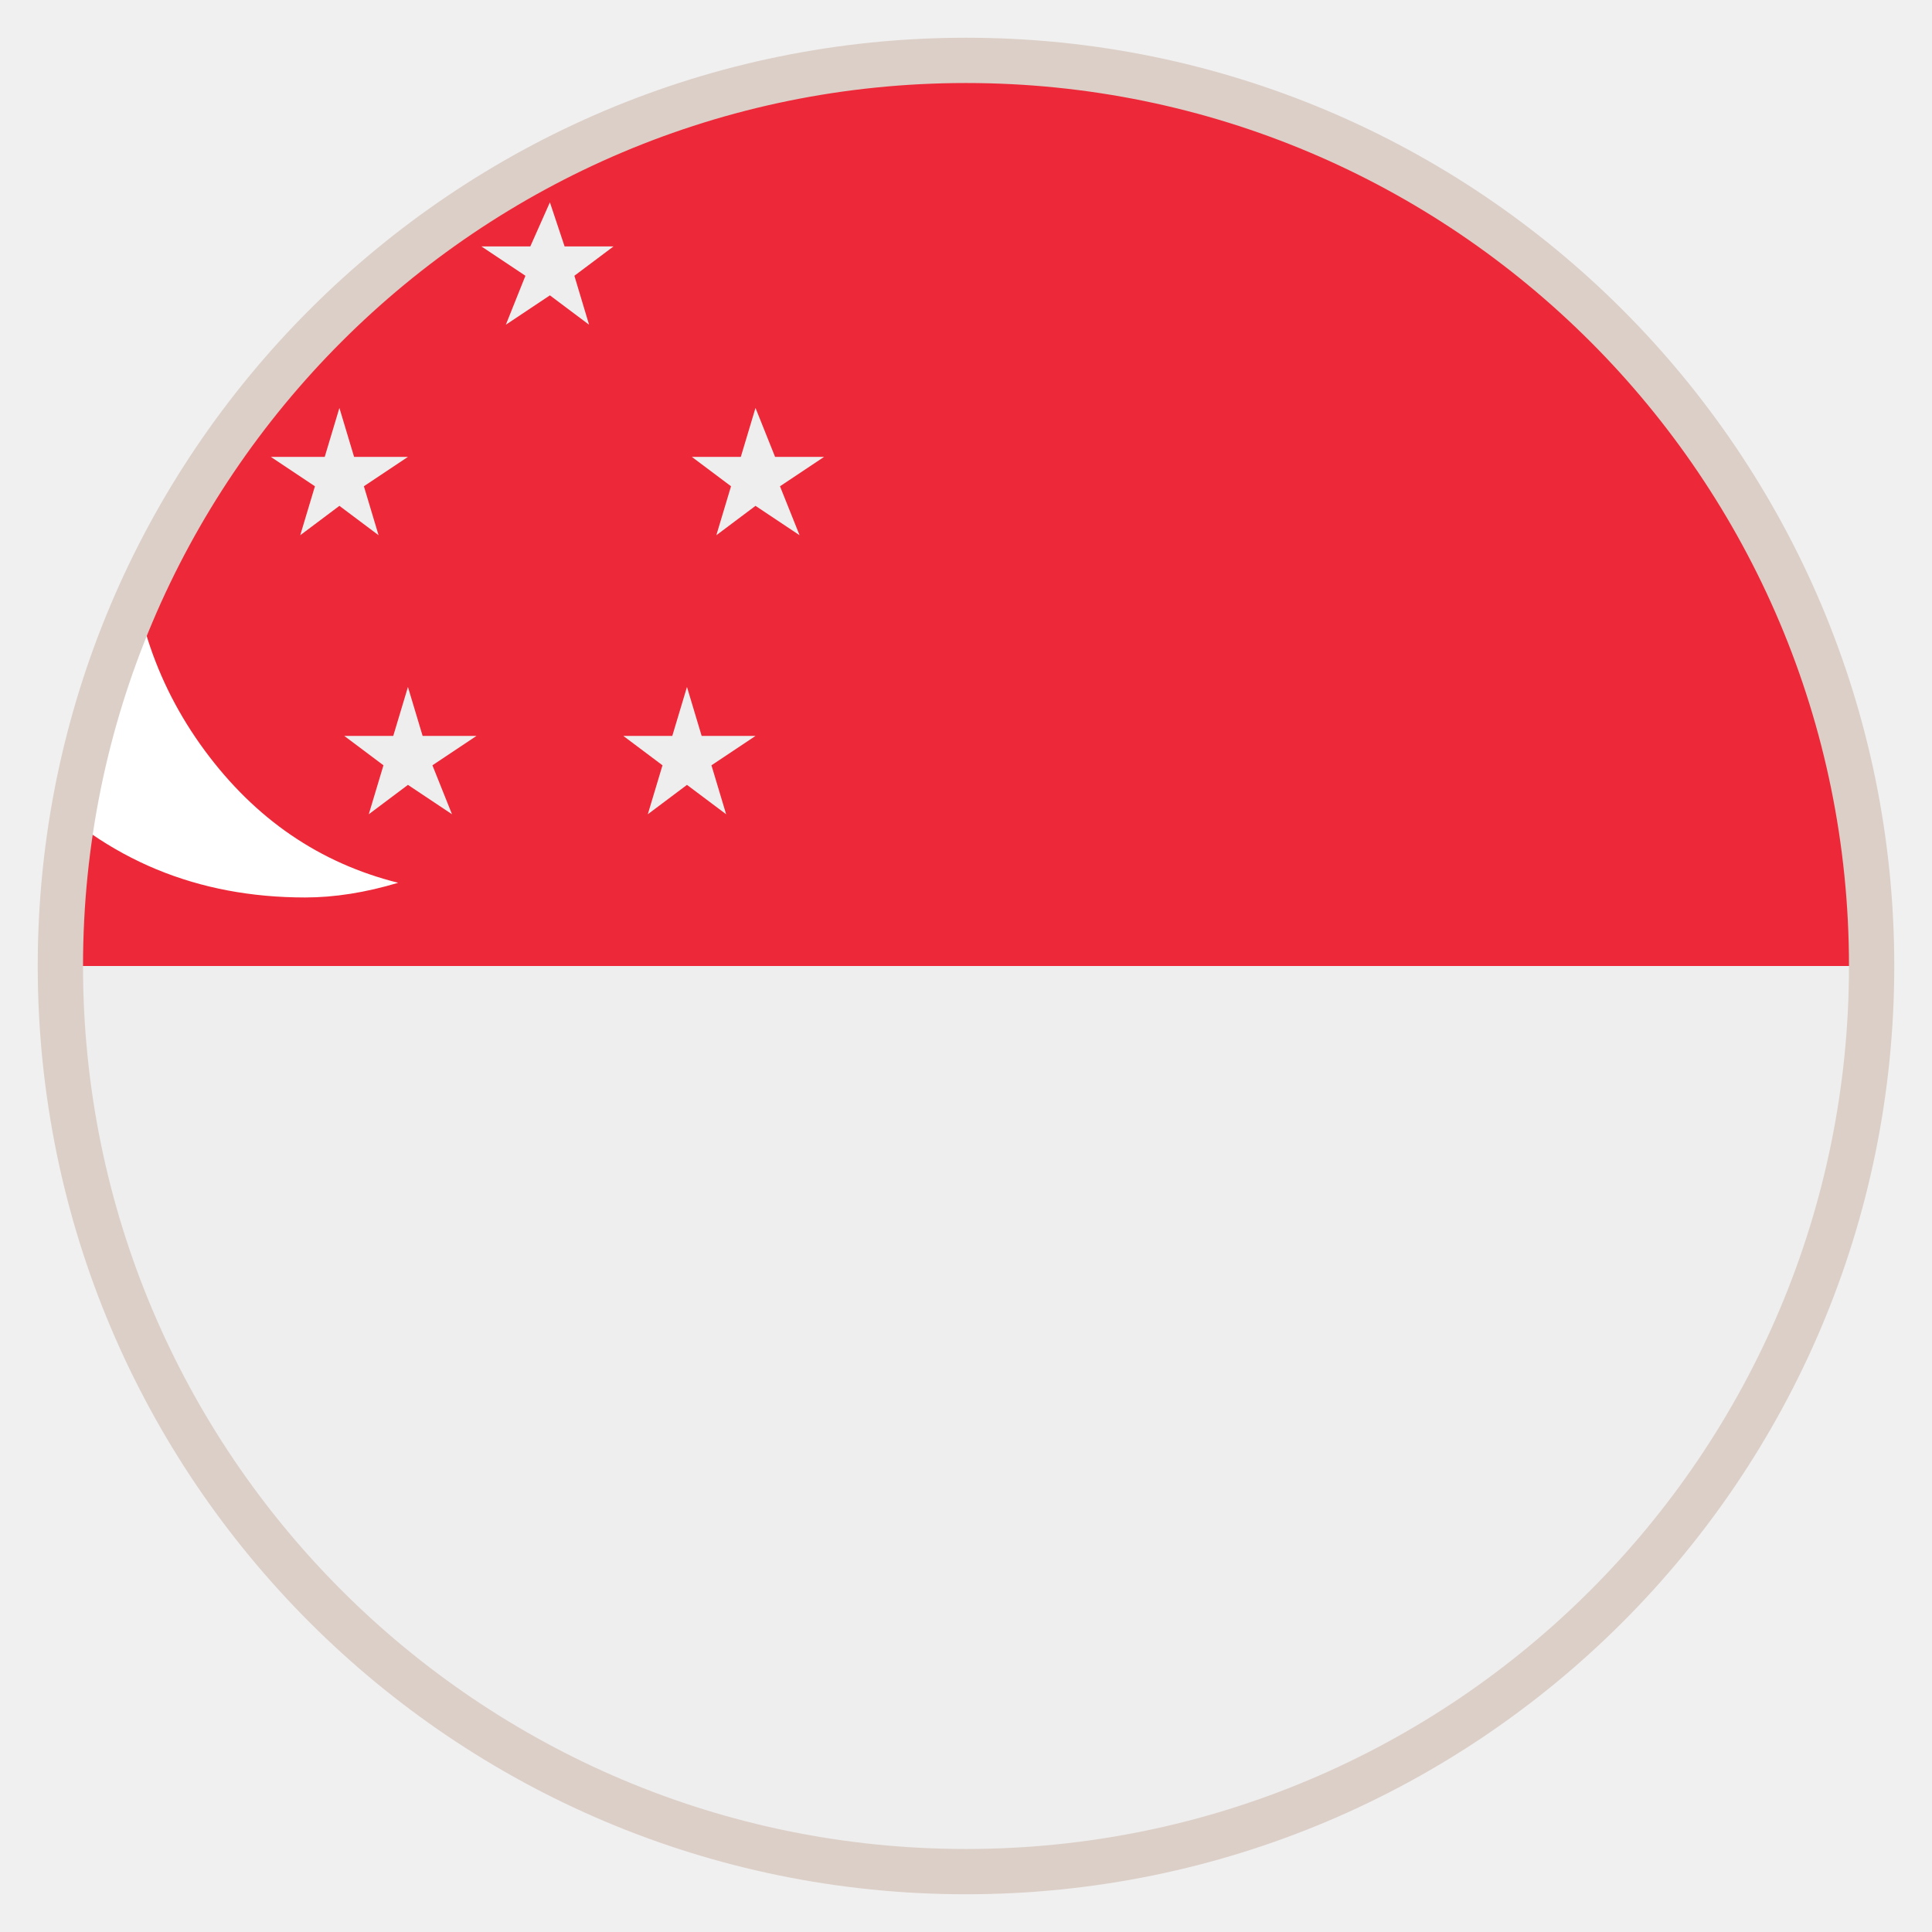
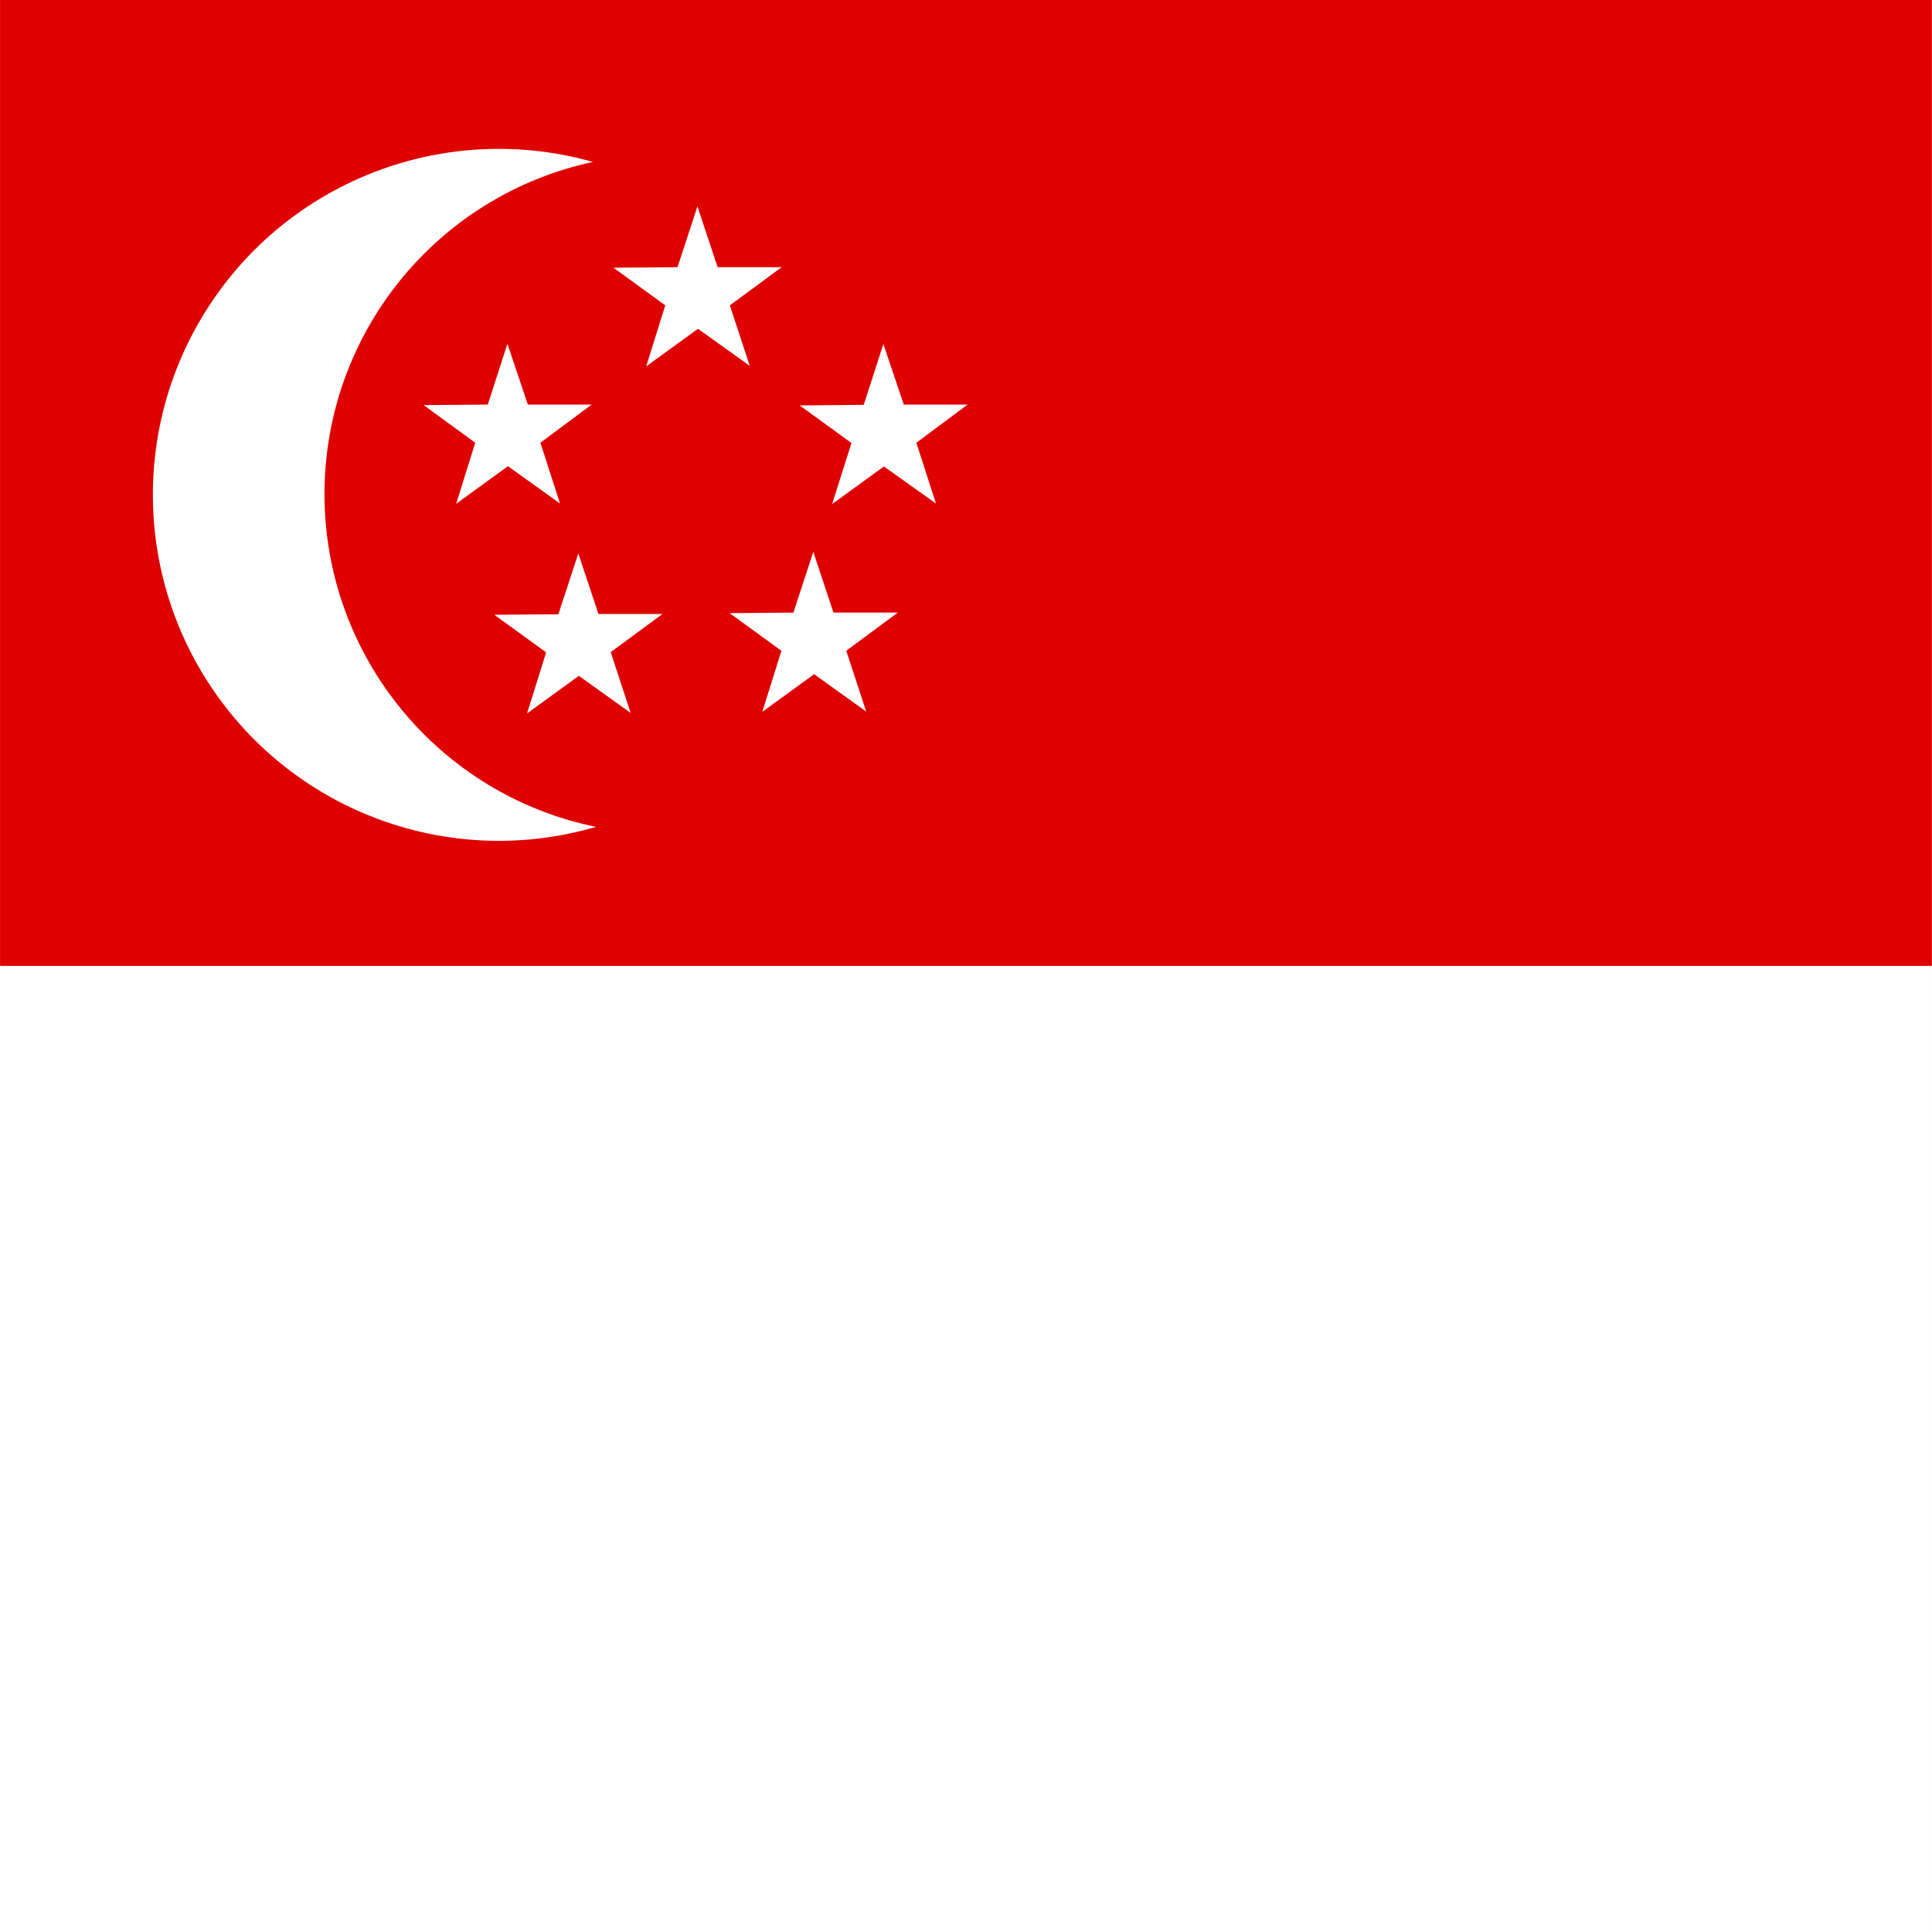
- <svg xmlns="http://www.w3.org/2000/svg" viewBox="0 0 64 64" width="64" height="64" role="img" aria-labelledby="title-sg desc-sg">
+ <svg xmlns="http://www.w3.org/2000/svg" id="flag-icons-sg" viewBox="0 0 512 512">
  <defs>
-     <clipPath id="clip-sg">
-       <circle cx="32" cy="32" r="30" />
+     <clipPath id="sg-a">
+       <path fill-opacity=".7" d="M27.7 0h708.6v708.7H27.7z" />
    </clipPath>
  </defs>
-   <g clip-path="url(#clip-sg)">
-     <rect width="64" height="64" fill="#FFFFFF" />
-     <g transform="matrix(0.1621622 0 0 -0.1621622 -9.513514 63.13514)">
-       <path d="M512 64Q512 40 495.5 23.5Q479 7 455 7H57Q33 7 16.5 23.5Q0 40 0 64V320Q0 344 16.5 360.5Q33 377 57 377H455Q479 377 495.5 360.5Q512 344 512 320Z" fill="#EEEEEE" />
-       <path d="M512 192H0V320Q0 344 16.5 360.5Q33 377 57 377H455Q479 377 495.5 360.5Q512 344 512 320Z" fill="#ED2939" />
-       <path d="M140 209Q130 206 121 206Q88 206 65.5 229.0Q43 252 43.0 284.5Q43 317 65.5 340.0Q88 363 121 363Q130 363 140 360Q116 354 100.5 333.0Q85 312 85.0 284.5Q85 257 100.5 236.0Q116 215 140 209Z" fill="#FFFFFF" />
-       <path d="M171 348 174 339H184L176 333L179 323L171 329L162 323L166 333L157 339H167ZM142 249 145 239H156L147 233L151 223L142 229L134 223L137 233L129 239H139ZM199 249 202 239H213L204 233L207 223L199 229L191 223L194 233L186 239H196ZM128 306 131 296H142L133 290L136 280L128 286L120 280L123 290L114 296H125ZM213 306 217 296H227L218 290L222 280L213 286L205 280L208 290L200 296H210Z" fill="#EEEEEE" />
-     </g>
+   <g fill-rule="evenodd" clip-path="url(#sg-a)" transform="translate(-20)scale(.72249)">
+     <path fill="#fff" d="M0 0h1063v708.7H0z" />
+     <path fill="#df0000" d="M0 0h1063v354.3H0z" />
+     <path fill="#fff" d="M245.2 59.4a124.6 124.6 0 0 0 1.1 243.9 126.9 126.9 0 1 1-1.1-243.9" />
+     <path fill="#fff" d="m202 162.4-18.9-13.8 23.5-.2 7.2-22.3 7.5 22.3h23.4l-18.8 14 7.2 22.3L214 171l-19 13.8zm26 76.9-19-13.8 23.5-.2 7.3-22.3 7.4 22.2h23.5l-19 14 7.3 22.3-19-13.6-19 13.8zm86.3-.6-19-13.8 23.4-.2 7.3-22.3 7.4 22.3H357l-18.9 14 7.3 22.3-19.1-13.7-19 13.8zm25.7-76.2-19-13.8 23.5-.2 7.2-22.3 7.5 22.2h23.4l-18.8 14 7.2 22.3-19.1-13.6-19 13.8zM271.7 112l-19-13.8 23.5-.2 7.3-22.3 7.4 22.3h23.5l-19 14 7.3 22.2-19-13.6-19 13.8z" />
  </g>
-   <circle cx="32" cy="32" r="30" fill="none" stroke="#DCCFC7" stroke-width="1.5" />
</svg>
